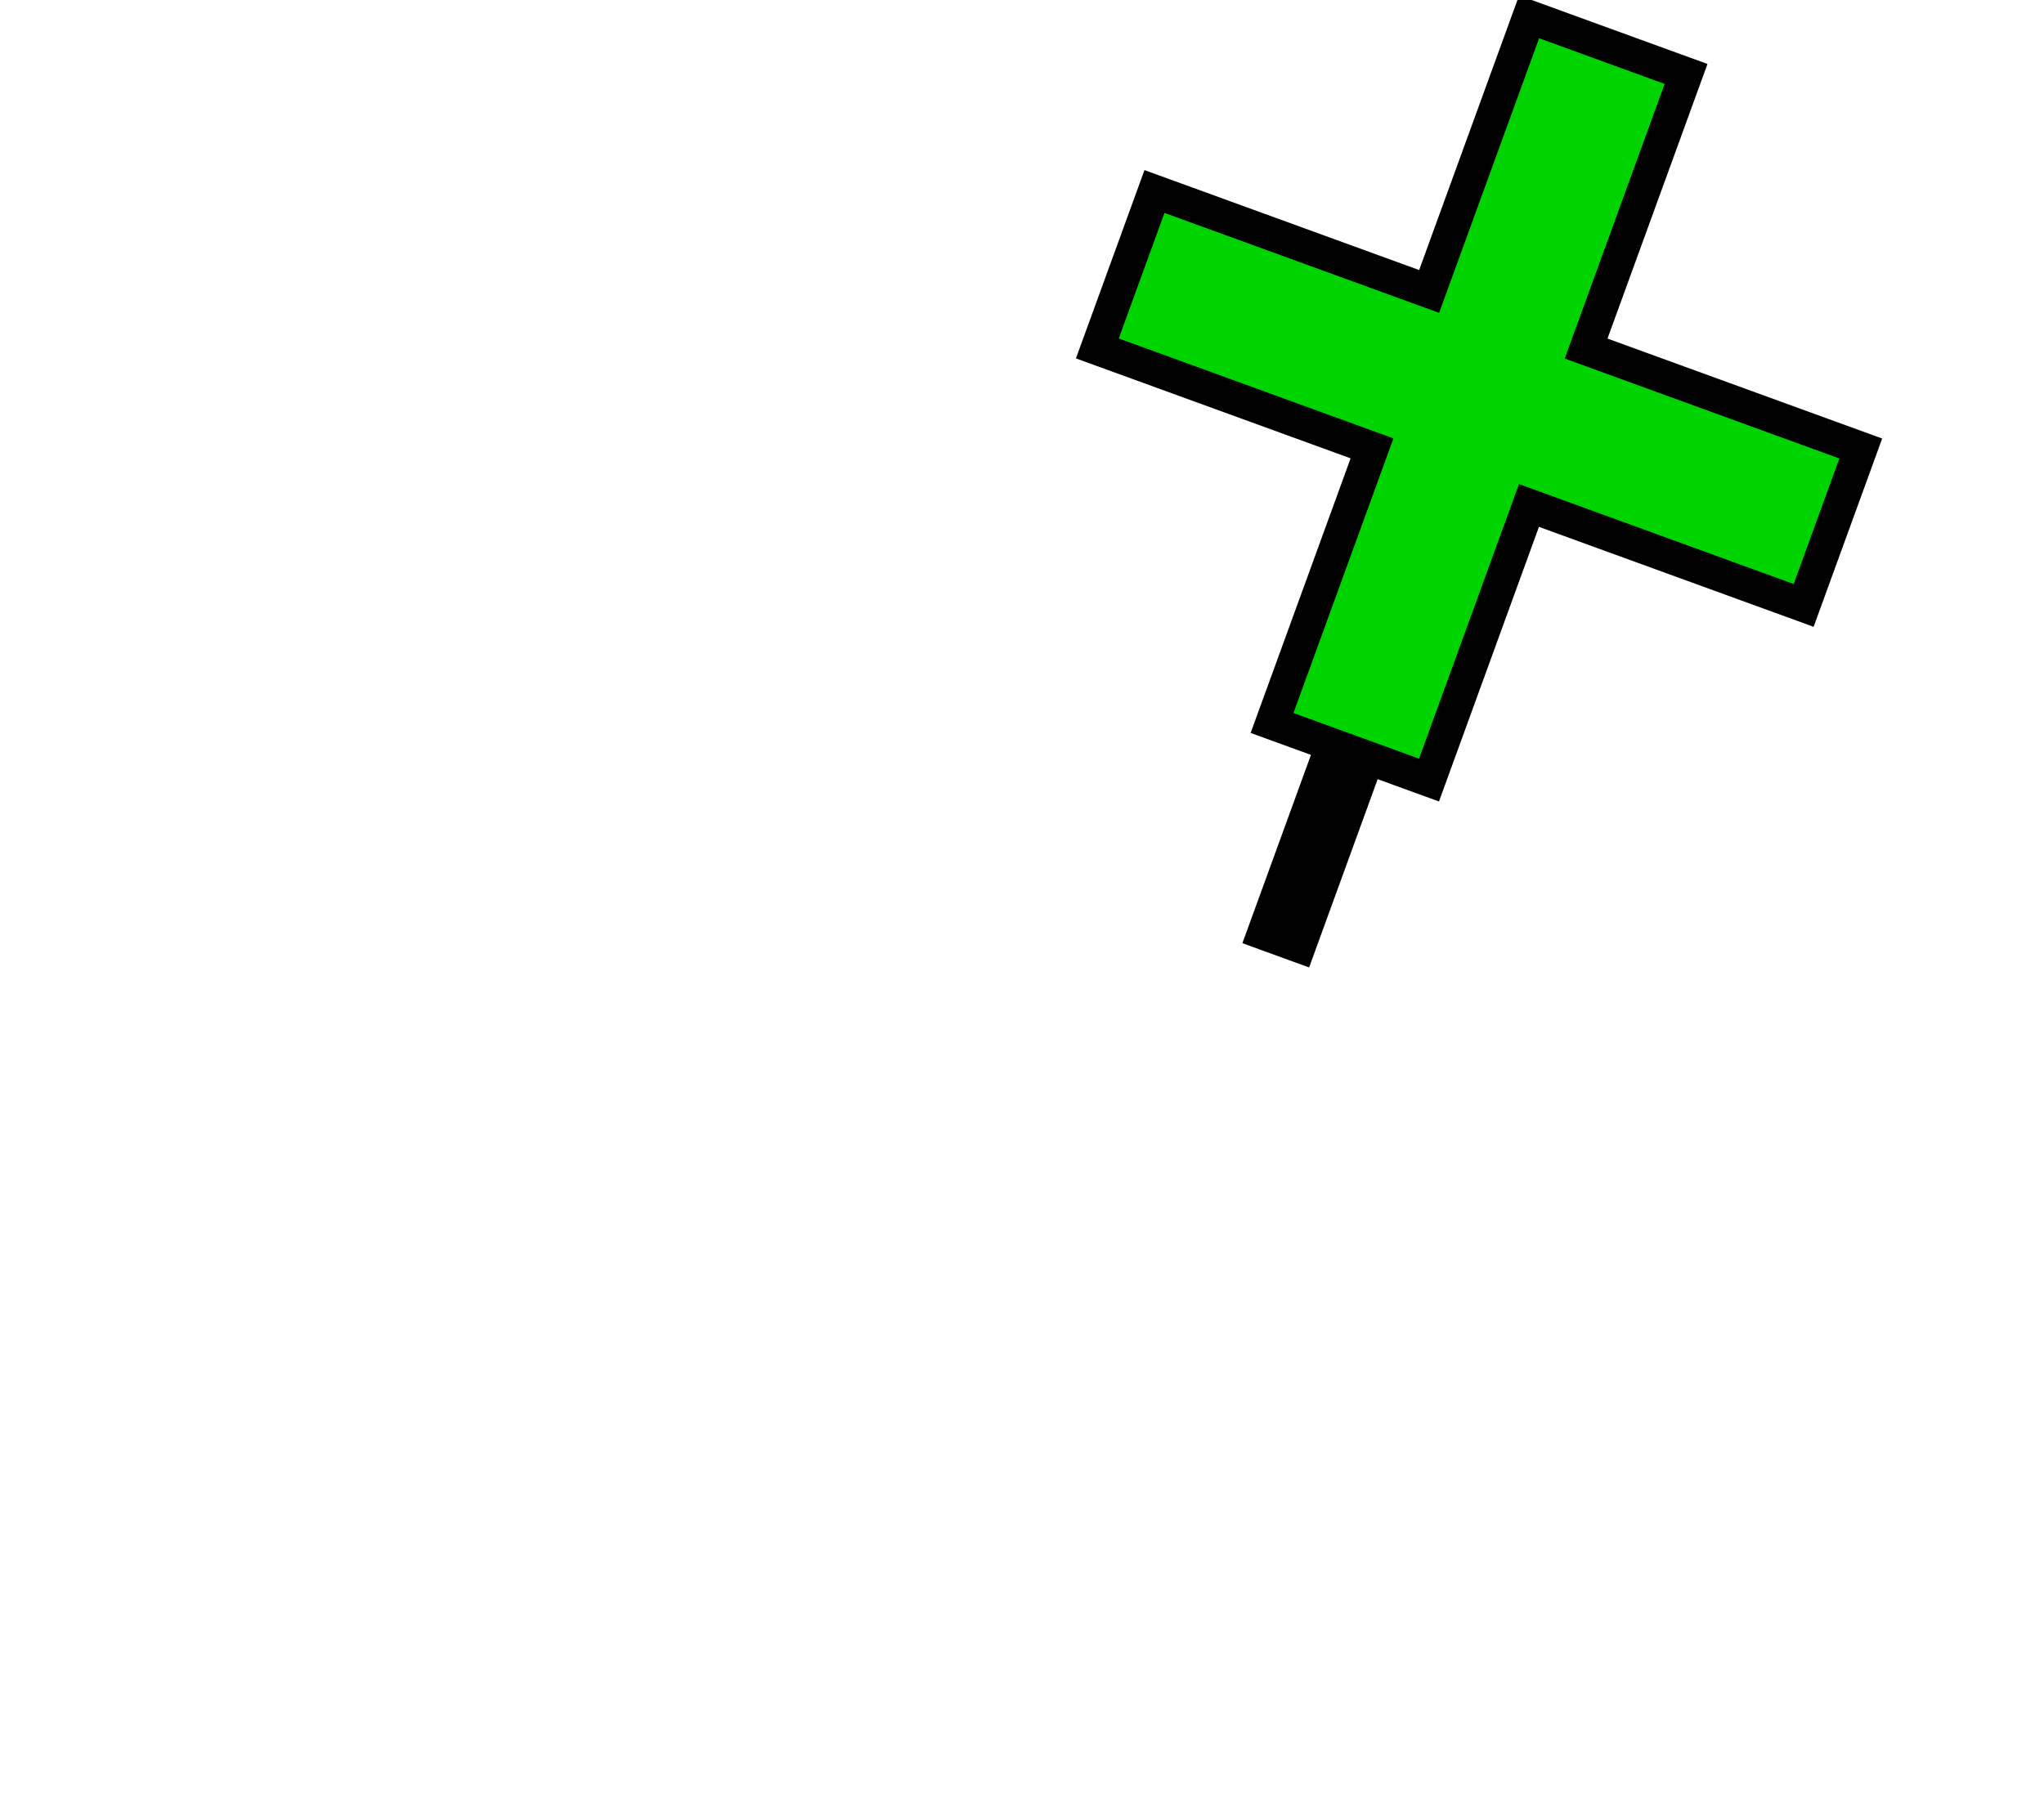
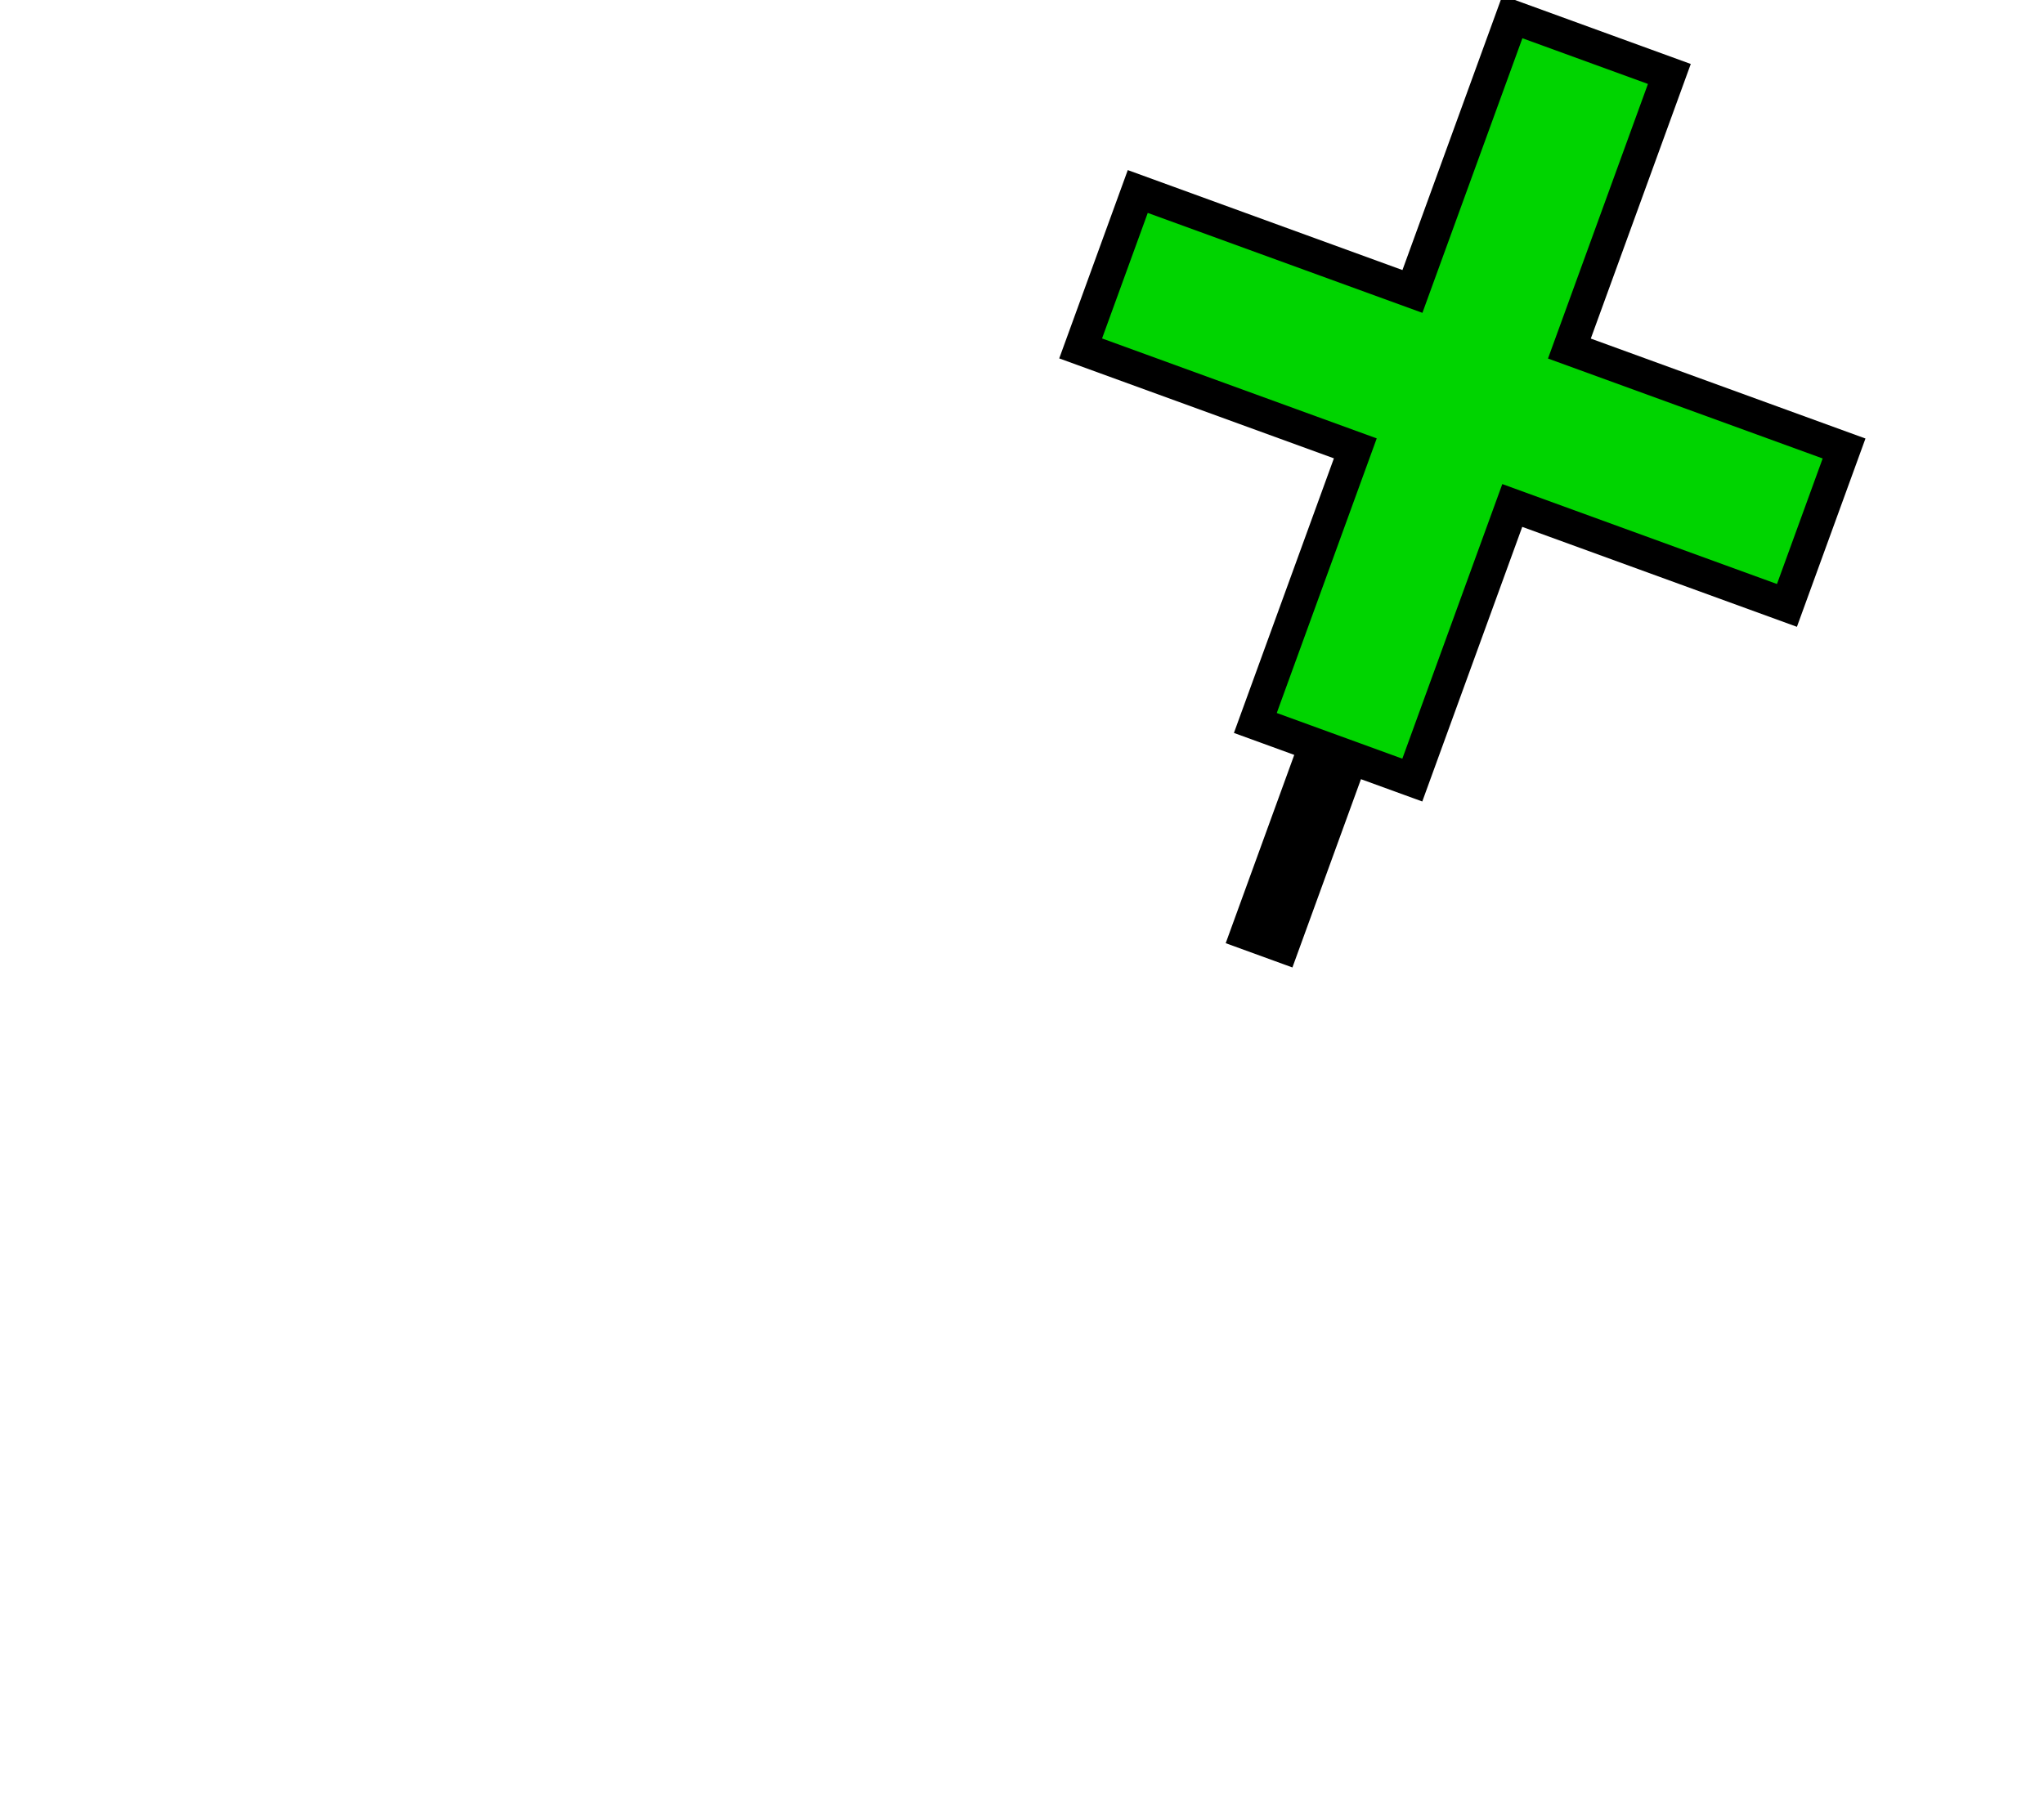
<svg xmlns="http://www.w3.org/2000/svg" version="1.0" width="122.376" height="108" id="svg2">
  <defs id="defs8" />
-   <path style="fill:#00d400" d="m 76.269,43.507 9.244,3.365 6.201,-16.551 16.508,5.831 2.937,-9.045 L 95.507,20.877 100.811,4.355 91.467,0.776 85.593,16.914 l -16.309,-5.404 -3.422,9.401 16.138,5.874 z" id="path_fill_h12" />
-   <path d="M 102.228,3.831 96.242,20.276 112.687,26.261 108.583,37.537 92.138,31.552 86.153,47.997 82.482,46.661 78.378,57.937 74.384,56.483 78.488,45.207 74.876,43.892 80.862,27.448 64.417,21.463 68.521,10.186 84.966,16.172 90.951,-0.273 Z M 99.664,5.027 92.147,2.29 86.161,18.735 69.717,12.75 l -2.736,7.518 16.445,5.985 -5.985,16.445 7.518,2.736 5.985,-16.445 16.445,5.985 2.736,-7.518 -16.445,-5.985 z" id="path_stroke" style="fill:#000000" />
+   <path style="fill:#00d400" d="m 75.269,43.507 9.244,3.365 6.201,-16.551 16.508,5.831 2.937,-9.045 L 94.507,20.877 99.811,4.355 90.467,0.776 84.593,16.914 l -16.309,-5.404 -3.422,9.401 16.138,5.874 z" id="path_fill_h12" />
+   <path d="M 101.228,3.831 95.242,20.276 111.687,26.261 107.583,37.537 91.138,31.552 85.153,47.997 81.482,46.661 77.378,57.937 73.384,56.483 77.488,45.207 73.876,43.892 79.862,27.448 63.417,21.463 67.521,10.186 83.966,16.172 89.951,-0.273 Z M 98.664,5.027 91.147,2.29 85.161,18.735 68.717,12.75 l -2.736,7.518 16.445,5.985 -5.985,16.445 7.518,2.736 5.985,-16.445 16.445,5.985 2.736,-7.518 -16.445,-5.985 z" id="path_stroke" style="fill:#000000" />
</svg>
